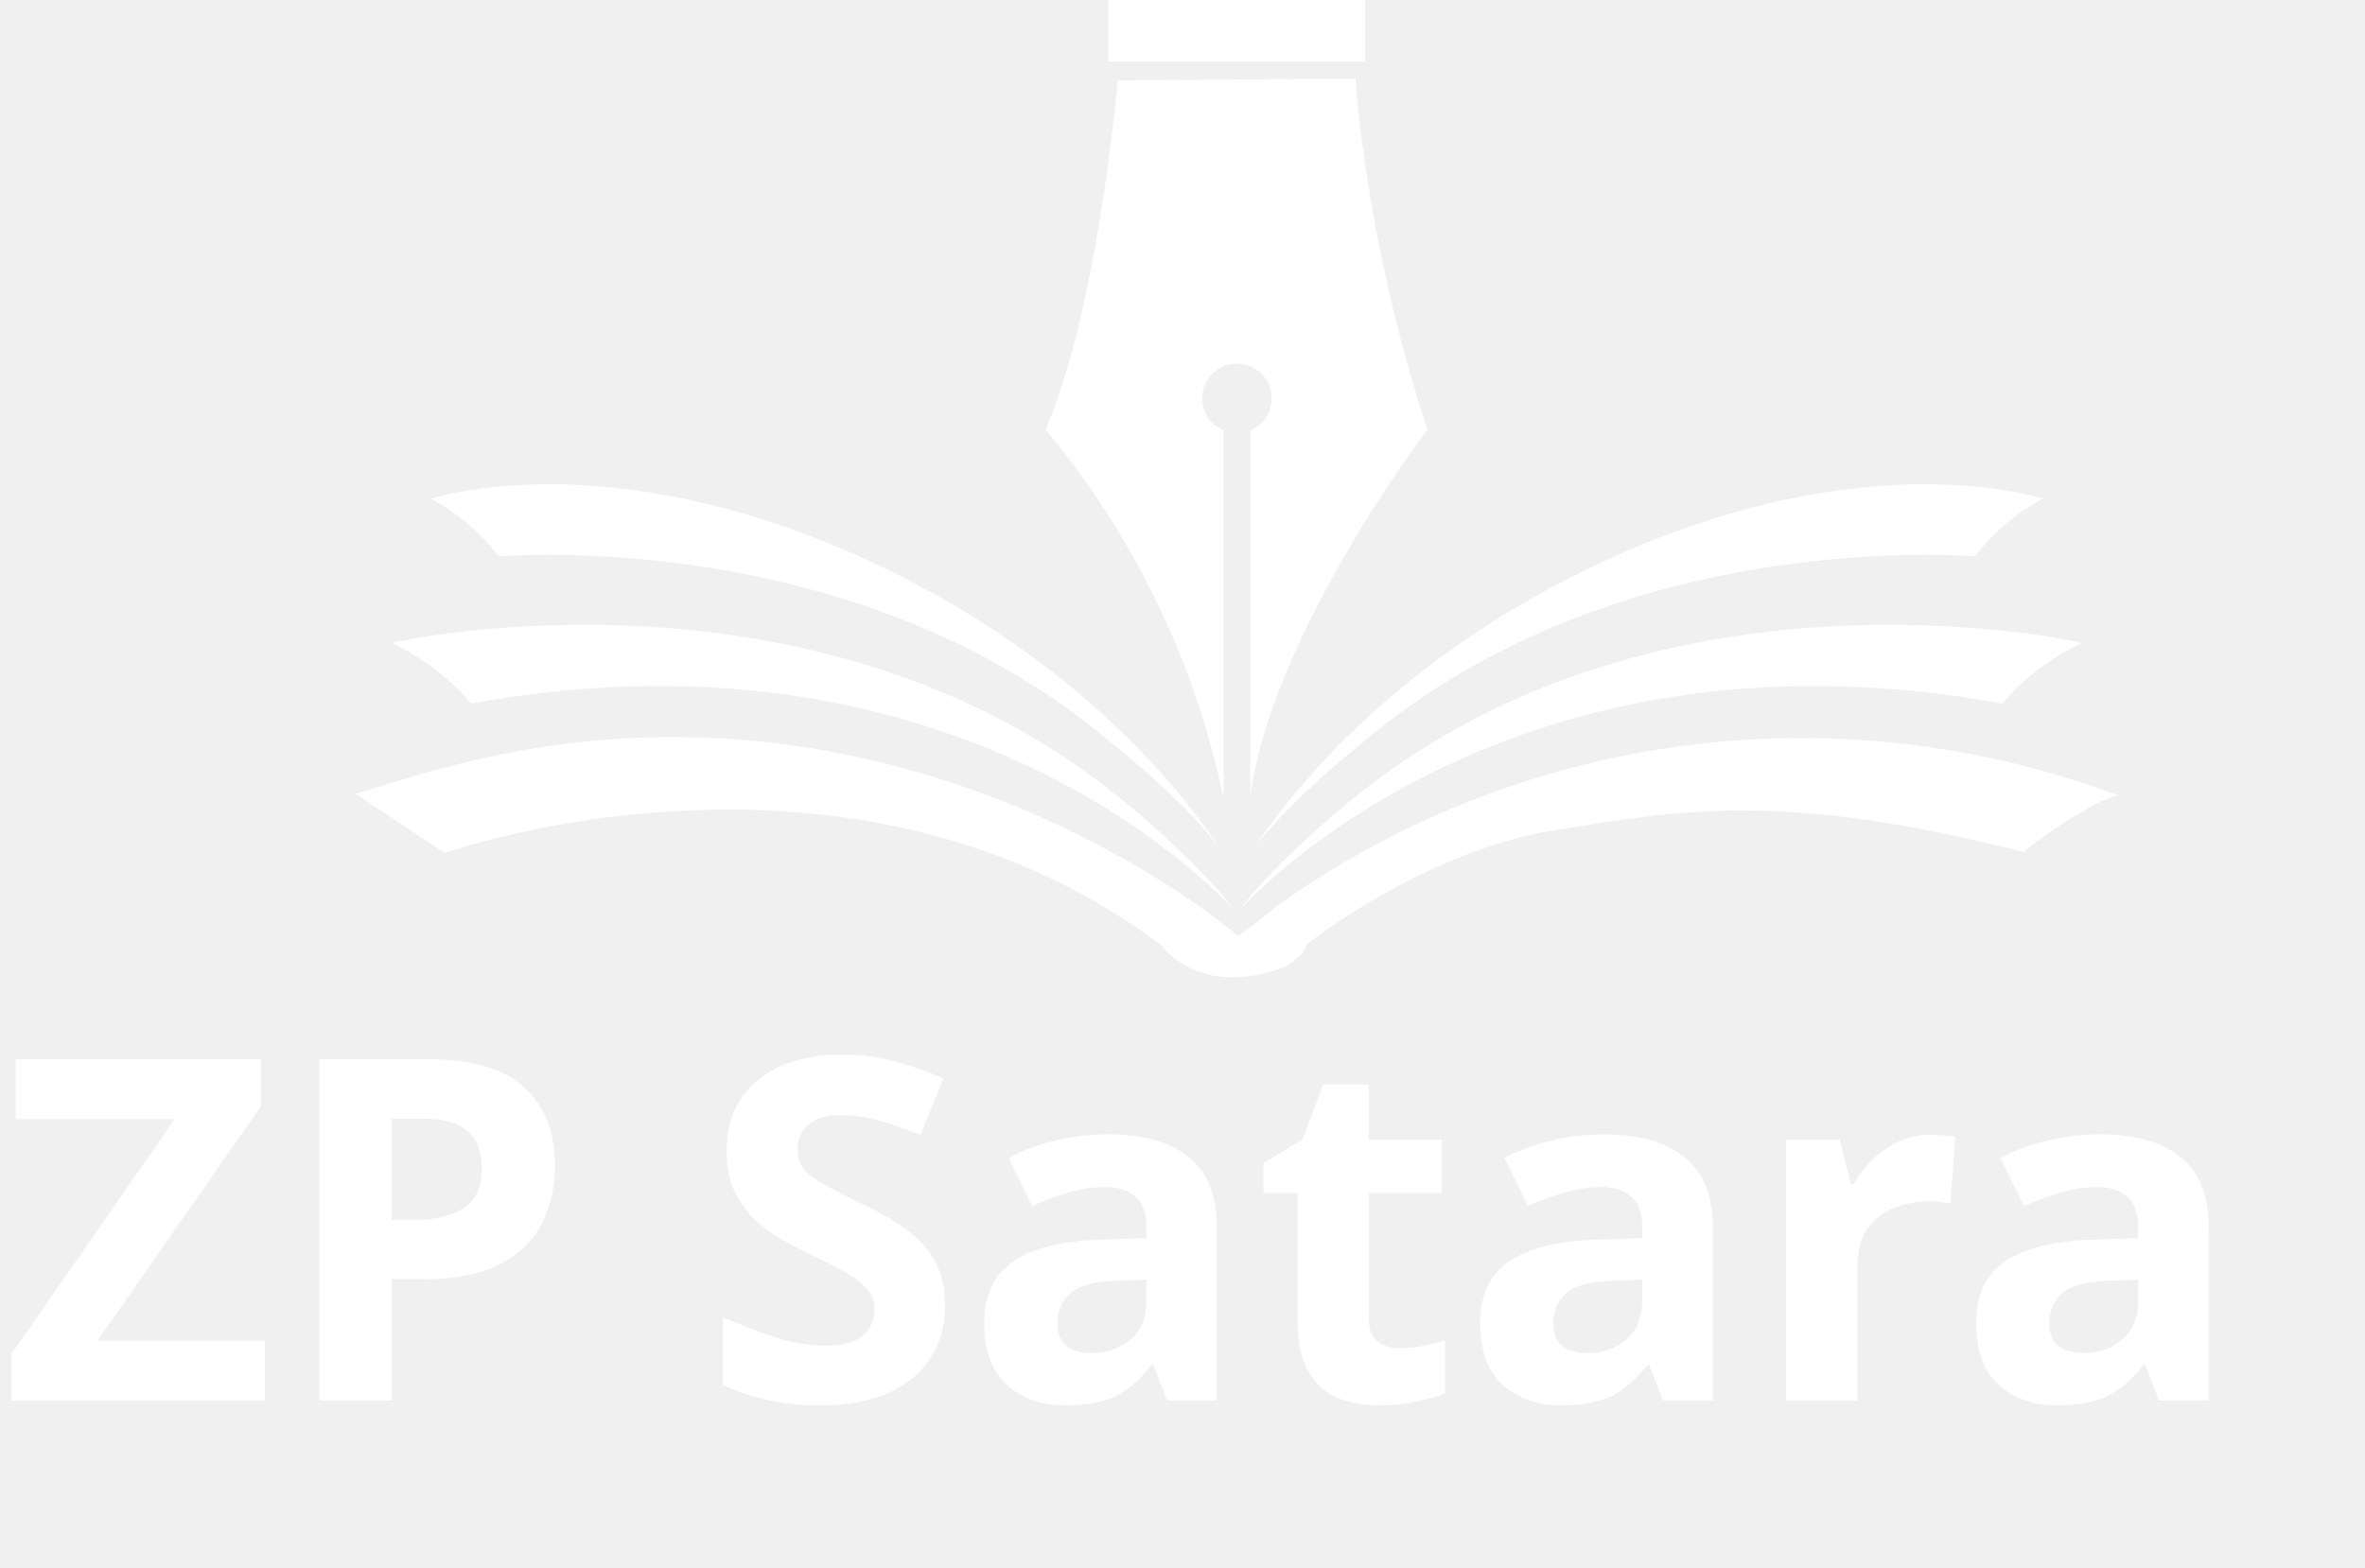
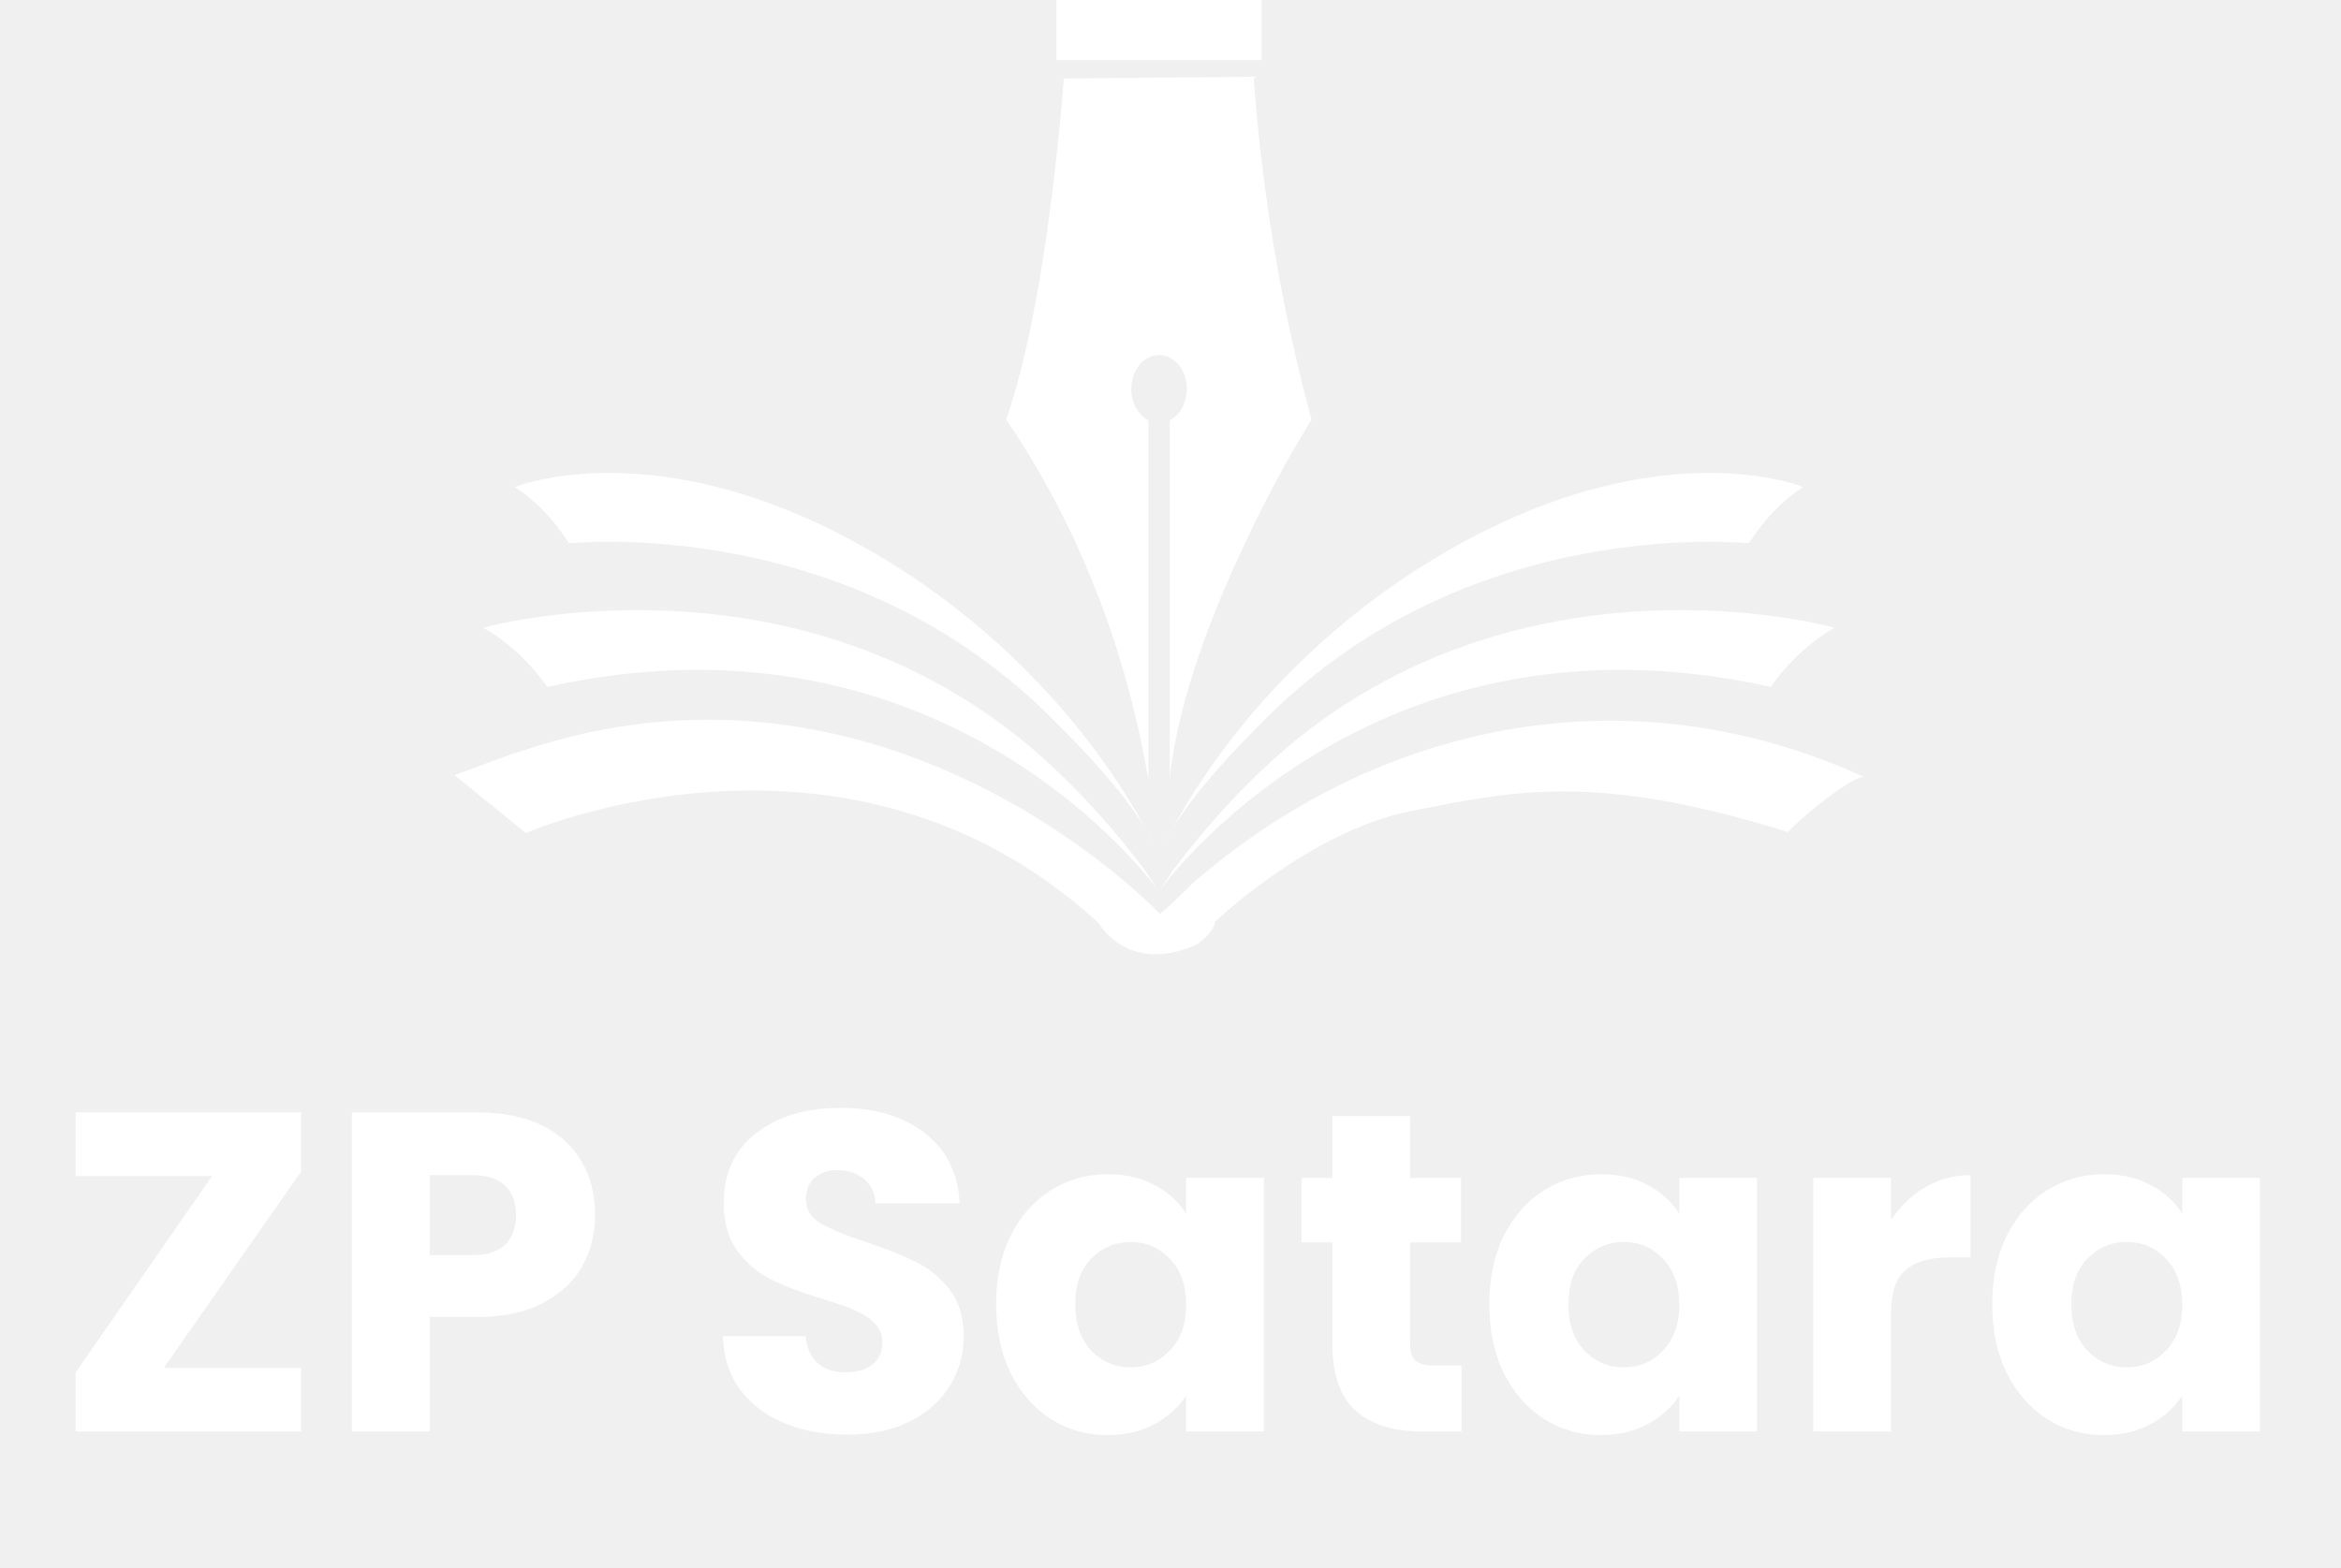
- <svg xmlns="http://www.w3.org/2000/svg" width="99" height="65.642" viewBox="0 0 99 65.642">
-   <g id="logo" transform="translate(-1123 -200.299)">
-     <g id="Group_16871" data-name="Group 16871" transform="translate(1137.882 200.299)">
-       <path id="Subtraction_45" data-name="Subtraction 45" d="M7.444,30.123A35.353,35.353,0,0,0,0,14.7H0a.751.751,0,0,1,.056-.146C1.326,11.551,2.375,6.46,3.01.223a.621.621,0,0,1,0-.149L12.971,0c0,.017.109,1.763.536,4.454A64.877,64.877,0,0,0,15.989,14.7a51.326,51.326,0,0,0-3.422,5.2c-1.584,2.728-3.564,6.707-4,10.176V14.73a1.455,1.455,0,1,0-1.119,0V30.123Z" transform="translate(28.889 3.292)" fill="#fff" />
-       <rect id="Rectangle_18370" data-name="Rectangle 18370" width="10.746" height="2.575" transform="translate(31.52 0)" fill="#fff" />
-       <path id="Path_19982" data-name="Path 19982" d="M13866.418,6555.083l3.736,2.479s16.852-6.041,30.008,3.871c-.061-.059,1.51,2.283,5.2.884-.031-.031.766-.4.891-.953.016,0,4.932-3.89,10.3-4.75s9.6-1.67,19.723.913c-.068-.1,3.107-2.339,3.943-2.373a37.819,37.819,0,0,0-35.18,4.586,20.777,20.777,0,0,1-1.682,1.29s-14.166-12.341-33.459-6.972C13869.91,6554,13866.418,6555.083,13866.418,6555.083Z" transform="translate(-13866.418 -6521.842)" fill="#fff" />
-       <path id="Path_19983" data-name="Path 19983" d="M14196.057,6522.761s10.883-12.617,32.031-8.759a10.048,10.048,0,0,1,3.344-2.536c0-.016-16.5-3.772-29.3,5.576a37.436,37.436,0,0,0-5.445,4.929C14196.709,6521.984,14196.057,6522.761,14196.057,6522.761Z" transform="translate(-14159.157 -6484.545)" fill="#fff" />
-       <path id="Path_19984" data-name="Path 19984" d="M14231.852,6458.775a8.919,8.919,0,0,0-2.828,2.409c0,.035-14.791-1.383-25.641,7.8-.025.027-3.945,3.115-4.994,5.156.027,0,4.1-7.65,15.1-12.747S14231.852,6458.775,14231.852,6458.775Z" transform="translate(-14161.228 -6437.892)" fill="#fff" />
-       <path id="Path_19985" data-name="Path 19985" d="M14231.432,6522.761s-10.885-12.617-32.033-8.759a10.033,10.033,0,0,0-3.342-2.536c0-.016,16.5-3.772,29.3,5.576a37.328,37.328,0,0,1,5.445,4.929C14230.779,6521.984,14231.432,6522.761,14231.432,6522.761Z" transform="translate(-14194.547 -6484.545)" fill="#fff" />
-       <path id="Path_19980" data-name="Path 19980" d="M14198.389,6458.775a8.941,8.941,0,0,1,2.828,2.409c0,.035,14.789-1.383,25.639,7.8.027.027,3.947,3.115,5,5.156-.027,0-4.105-7.65-15.1-12.747S14198.389,6458.775,14198.389,6458.775Z" transform="translate(-14195.227 -6437.892)" fill="#fff" />
-     </g>
-     <text id="ZP_SATARA" data-name="ZP SATARA" transform="translate(1123 258.941)" fill="#fff" font-size="20" font-family="Poppins-Bold, Poppins" font-weight="700">
-       <tspan x="0" y="0">ZP Satara</tspan>
-     </text>
-   </g>
+ <svg xmlns="http://www.w3.org/2000/svg" width="103" height="69" viewBox="0 0 103 69" fill="none">
+   <path d="M7.21 60.2H13.25V63H3.33V60.4L9.33 51.76H3.33V48.96H13.25V51.56L7.21 60.2ZM26.184 53.48C26.184 54.293 25.997 55.04 25.624 55.72C25.251 56.387 24.677 56.927 23.904 57.34C23.131 57.753 22.171 57.96 21.024 57.96H18.904V63H15.484V48.96H21.024C22.144 48.96 23.091 49.153 23.864 49.54C24.637 49.927 25.218 50.46 25.604 51.14C25.991 51.82 26.184 52.6 26.184 53.48ZM20.764 55.24C21.418 55.24 21.904 55.087 22.224 54.78C22.544 54.473 22.704 54.04 22.704 53.48C22.704 52.92 22.544 52.487 22.224 52.18C21.904 51.873 21.418 51.72 20.764 51.72H18.904V55.24H20.764ZM37.283 63.14C36.256 63.14 35.336 62.973 34.523 62.64C33.71 62.307 33.056 61.813 32.563 61.16C32.083 60.507 31.83 59.72 31.803 58.8H35.443C35.496 59.32 35.676 59.72 35.983 60C36.29 60.267 36.69 60.4 37.183 60.4C37.69 60.4 38.09 60.287 38.383 60.06C38.676 59.82 38.823 59.493 38.823 59.08C38.823 58.733 38.703 58.447 38.463 58.22C38.236 57.993 37.95 57.807 37.603 57.66C37.27 57.513 36.79 57.347 36.163 57.16C35.256 56.88 34.516 56.6 33.943 56.32C33.37 56.04 32.876 55.627 32.463 55.08C32.05 54.533 31.843 53.82 31.843 52.94C31.843 51.633 32.316 50.613 33.263 49.88C34.21 49.133 35.443 48.76 36.963 48.76C38.51 48.76 39.756 49.133 40.703 49.88C41.65 50.613 42.156 51.64 42.223 52.96H38.523C38.496 52.507 38.33 52.153 38.023 51.9C37.716 51.633 37.323 51.5 36.843 51.5C36.43 51.5 36.096 51.613 35.843 51.84C35.59 52.053 35.463 52.367 35.463 52.78C35.463 53.233 35.676 53.587 36.103 53.84C36.53 54.093 37.196 54.367 38.103 54.66C39.01 54.967 39.743 55.26 40.303 55.54C40.876 55.82 41.37 56.227 41.783 56.76C42.196 57.293 42.403 57.98 42.403 58.82C42.403 59.62 42.196 60.347 41.783 61C41.383 61.653 40.796 62.173 40.023 62.56C39.25 62.947 38.336 63.14 37.283 63.14ZM43.828 57.4C43.828 56.253 44.041 55.247 44.468 54.38C44.908 53.513 45.501 52.847 46.248 52.38C46.994 51.913 47.828 51.68 48.748 51.68C49.534 51.68 50.221 51.84 50.808 52.16C51.408 52.48 51.868 52.9 52.188 53.42V51.84H55.608V63H52.188V61.42C51.854 61.94 51.388 62.36 50.788 62.68C50.201 63 49.514 63.16 48.728 63.16C47.821 63.16 46.994 62.927 46.248 62.46C45.501 61.98 44.908 61.307 44.468 60.44C44.041 59.56 43.828 58.547 43.828 57.4ZM52.188 57.42C52.188 56.567 51.948 55.893 51.468 55.4C51.001 54.907 50.428 54.66 49.748 54.66C49.068 54.66 48.488 54.907 48.008 55.4C47.541 55.88 47.308 56.547 47.308 57.4C47.308 58.253 47.541 58.933 48.008 59.44C48.488 59.933 49.068 60.18 49.748 60.18C50.428 60.18 51.001 59.933 51.468 59.44C51.948 58.947 52.188 58.273 52.188 57.42ZM64.302 60.1V63H62.562C61.322 63 60.355 62.7 59.662 62.1C58.968 61.487 58.622 60.493 58.622 59.12V54.68H57.262V51.84H58.622V49.12H62.042V51.84H64.282V54.68H62.042V59.16C62.042 59.493 62.122 59.733 62.282 59.88C62.442 60.027 62.709 60.1 63.082 60.1H64.302ZM65.527 57.4C65.527 56.253 65.74 55.247 66.167 54.38C66.607 53.513 67.2 52.847 67.947 52.38C68.694 51.913 69.527 51.68 70.447 51.68C71.234 51.68 71.92 51.84 72.507 52.16C73.107 52.48 73.567 52.9 73.887 53.42V51.84H77.307V63H73.887V61.42C73.553 61.94 73.087 62.36 72.487 62.68C71.9 63 71.213 63.16 70.427 63.16C69.52 63.16 68.694 62.927 67.947 62.46C67.2 61.98 66.607 61.307 66.167 60.44C65.74 59.56 65.527 58.547 65.527 57.4ZM73.887 57.42C73.887 56.567 73.647 55.893 73.167 55.4C72.7 54.907 72.127 54.66 71.447 54.66C70.767 54.66 70.187 54.907 69.707 55.4C69.24 55.88 69.007 56.547 69.007 57.4C69.007 58.253 69.24 58.933 69.707 59.44C70.187 59.933 70.767 60.18 71.447 60.18C72.127 60.18 72.7 59.933 73.167 59.44C73.647 58.947 73.887 58.273 73.887 57.42ZM83.201 53.7C83.601 53.087 84.101 52.607 84.701 52.26C85.301 51.9 85.968 51.72 86.701 51.72V55.34H85.761C84.908 55.34 84.268 55.527 83.841 55.9C83.414 56.26 83.201 56.9 83.201 57.82V63H79.781V51.84H83.201V53.7ZM87.656 57.4C87.656 56.253 87.869 55.247 88.296 54.38C88.736 53.513 89.329 52.847 90.076 52.38C90.822 51.913 91.656 51.68 92.576 51.68C93.362 51.68 94.049 51.84 94.636 52.16C95.236 52.48 95.696 52.9 96.016 53.42V51.84H99.436V63H96.016V61.42C95.682 61.94 95.216 62.36 94.616 62.68C94.029 63 93.342 63.16 92.556 63.16C91.649 63.16 90.822 62.927 90.076 62.46C89.329 61.98 88.736 61.307 88.296 60.44C87.869 59.56 87.656 58.547 87.656 57.4ZM96.016 57.42C96.016 56.567 95.776 55.893 95.296 55.4C94.829 54.907 94.256 54.66 93.576 54.66C92.896 54.66 92.316 54.907 91.836 55.4C91.369 55.88 91.136 56.547 91.136 57.4C91.136 58.253 91.369 58.933 91.836 59.44C92.316 59.933 92.896 60.18 93.576 60.18C94.256 60.18 94.829 59.933 95.296 59.44C95.776 58.947 96.016 58.273 96.016 57.42Z" fill="white" />
+   <path d="M50.523 34.296C49.532 28.473 47.385 23.037 44.27 18.466C44.281 18.414 44.297 18.364 44.317 18.316C45.384 15.234 46.265 10.009 46.798 3.608C46.793 3.557 46.793 3.506 46.798 3.455L55.167 3.379C55.167 3.396 55.258 5.188 55.617 7.95C56.077 11.519 56.775 15.036 57.702 18.466C56.656 20.172 55.696 21.955 54.827 23.803C53.496 26.603 51.833 30.687 51.467 34.248V18.497C51.728 18.364 51.943 18.125 52.076 17.82C52.208 17.516 52.251 17.164 52.195 16.826C52.14 16.487 51.99 16.183 51.772 15.964C51.553 15.745 51.279 15.625 50.997 15.625C50.714 15.625 50.44 15.745 50.222 15.964C50.003 16.183 49.853 16.487 49.798 16.826C49.743 17.164 49.785 17.516 49.918 17.82C50.051 18.125 50.266 18.364 50.527 18.497V34.296H50.523Z" fill="white" />
+   <path d="M55.508 0H46.48V2.643H55.508V0Z" fill="white" />
+   <path d="M20 34.117L23.139 36.662C23.139 36.662 37.296 30.462 48.348 40.635C48.297 40.574 49.617 42.978 52.717 41.542C52.691 41.51 53.36 41.131 53.465 40.564C53.479 40.564 57.608 36.571 62.118 35.688C66.628 34.806 70.184 33.974 78.688 36.626C78.631 36.523 81.298 34.225 82 34.19C77.134 31.962 71.895 31.226 66.743 32.047C61.59 32.868 56.681 35.22 52.446 38.897C51.993 39.368 51.522 39.809 51.033 40.221C51.033 40.221 39.132 27.555 22.924 33.065C22.934 33.006 20 34.117 20 34.117Z" fill="white" />
+   <path d="M50.999 39.224C50.999 39.224 60.142 26.274 77.909 30.233C78.685 29.134 79.642 28.247 80.718 27.63C80.718 27.614 66.856 23.759 56.103 33.353C54.446 34.853 52.914 36.547 51.529 38.413C51.547 38.426 50.999 39.224 50.999 39.224Z" fill="white" />
+   <path d="M79.331 21.433C78.406 22.045 77.597 22.887 76.956 23.906C76.956 23.942 64.529 22.486 55.414 31.912C55.393 31.939 52.1 35.109 51.219 37.204C51.241 37.204 54.664 29.352 63.905 24.121C73.146 18.889 79.331 21.433 79.331 21.433Z" fill="white" />
+   <path d="M50.987 39.224C50.987 39.224 41.843 26.274 24.077 30.233C23.301 29.134 22.344 28.247 21.268 27.63C21.268 27.614 35.131 23.759 45.884 33.353C47.541 34.852 49.073 36.547 50.458 38.413C50.438 38.426 50.987 39.224 50.987 39.224Z" fill="white" />
+   <path d="M22.656 21.433C23.581 22.045 24.39 22.888 25.032 23.906C25.032 23.942 37.457 22.486 46.572 31.912C46.595 31.939 49.888 35.109 50.772 37.204C50.75 37.204 47.323 29.352 38.086 24.121C28.849 18.889 22.656 21.433 22.656 21.433Z" fill="white" />
</svg>
